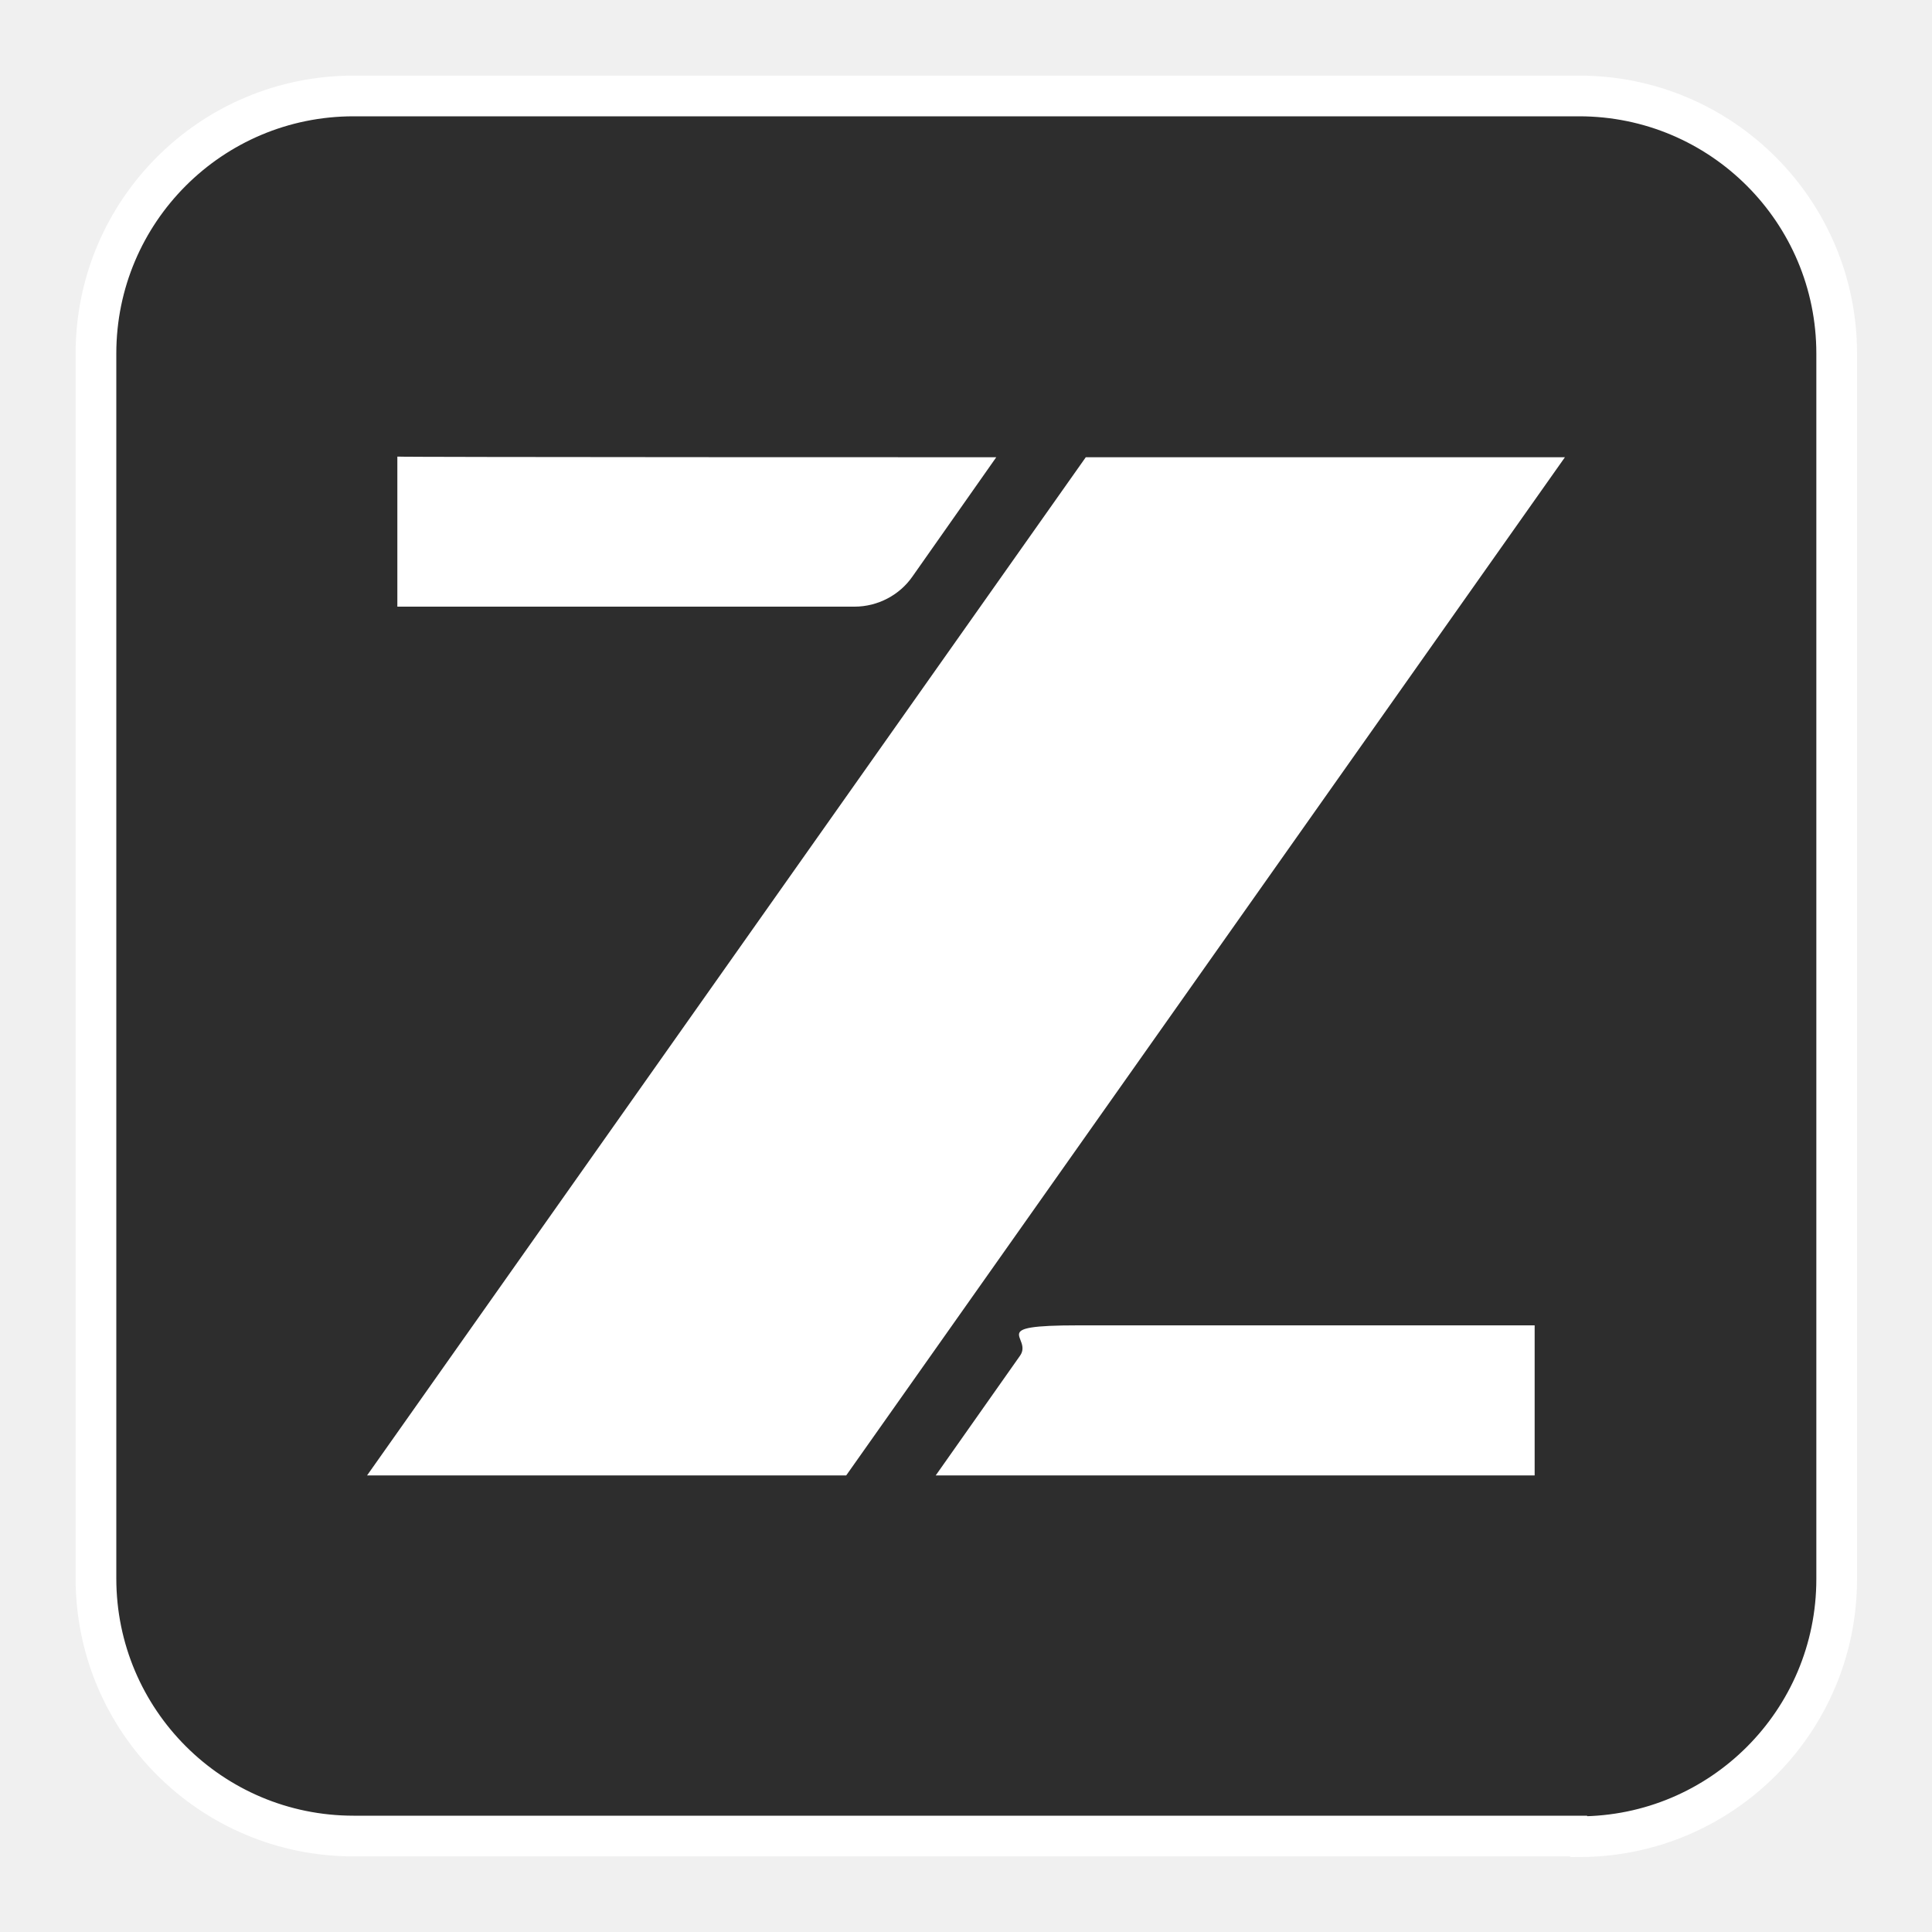
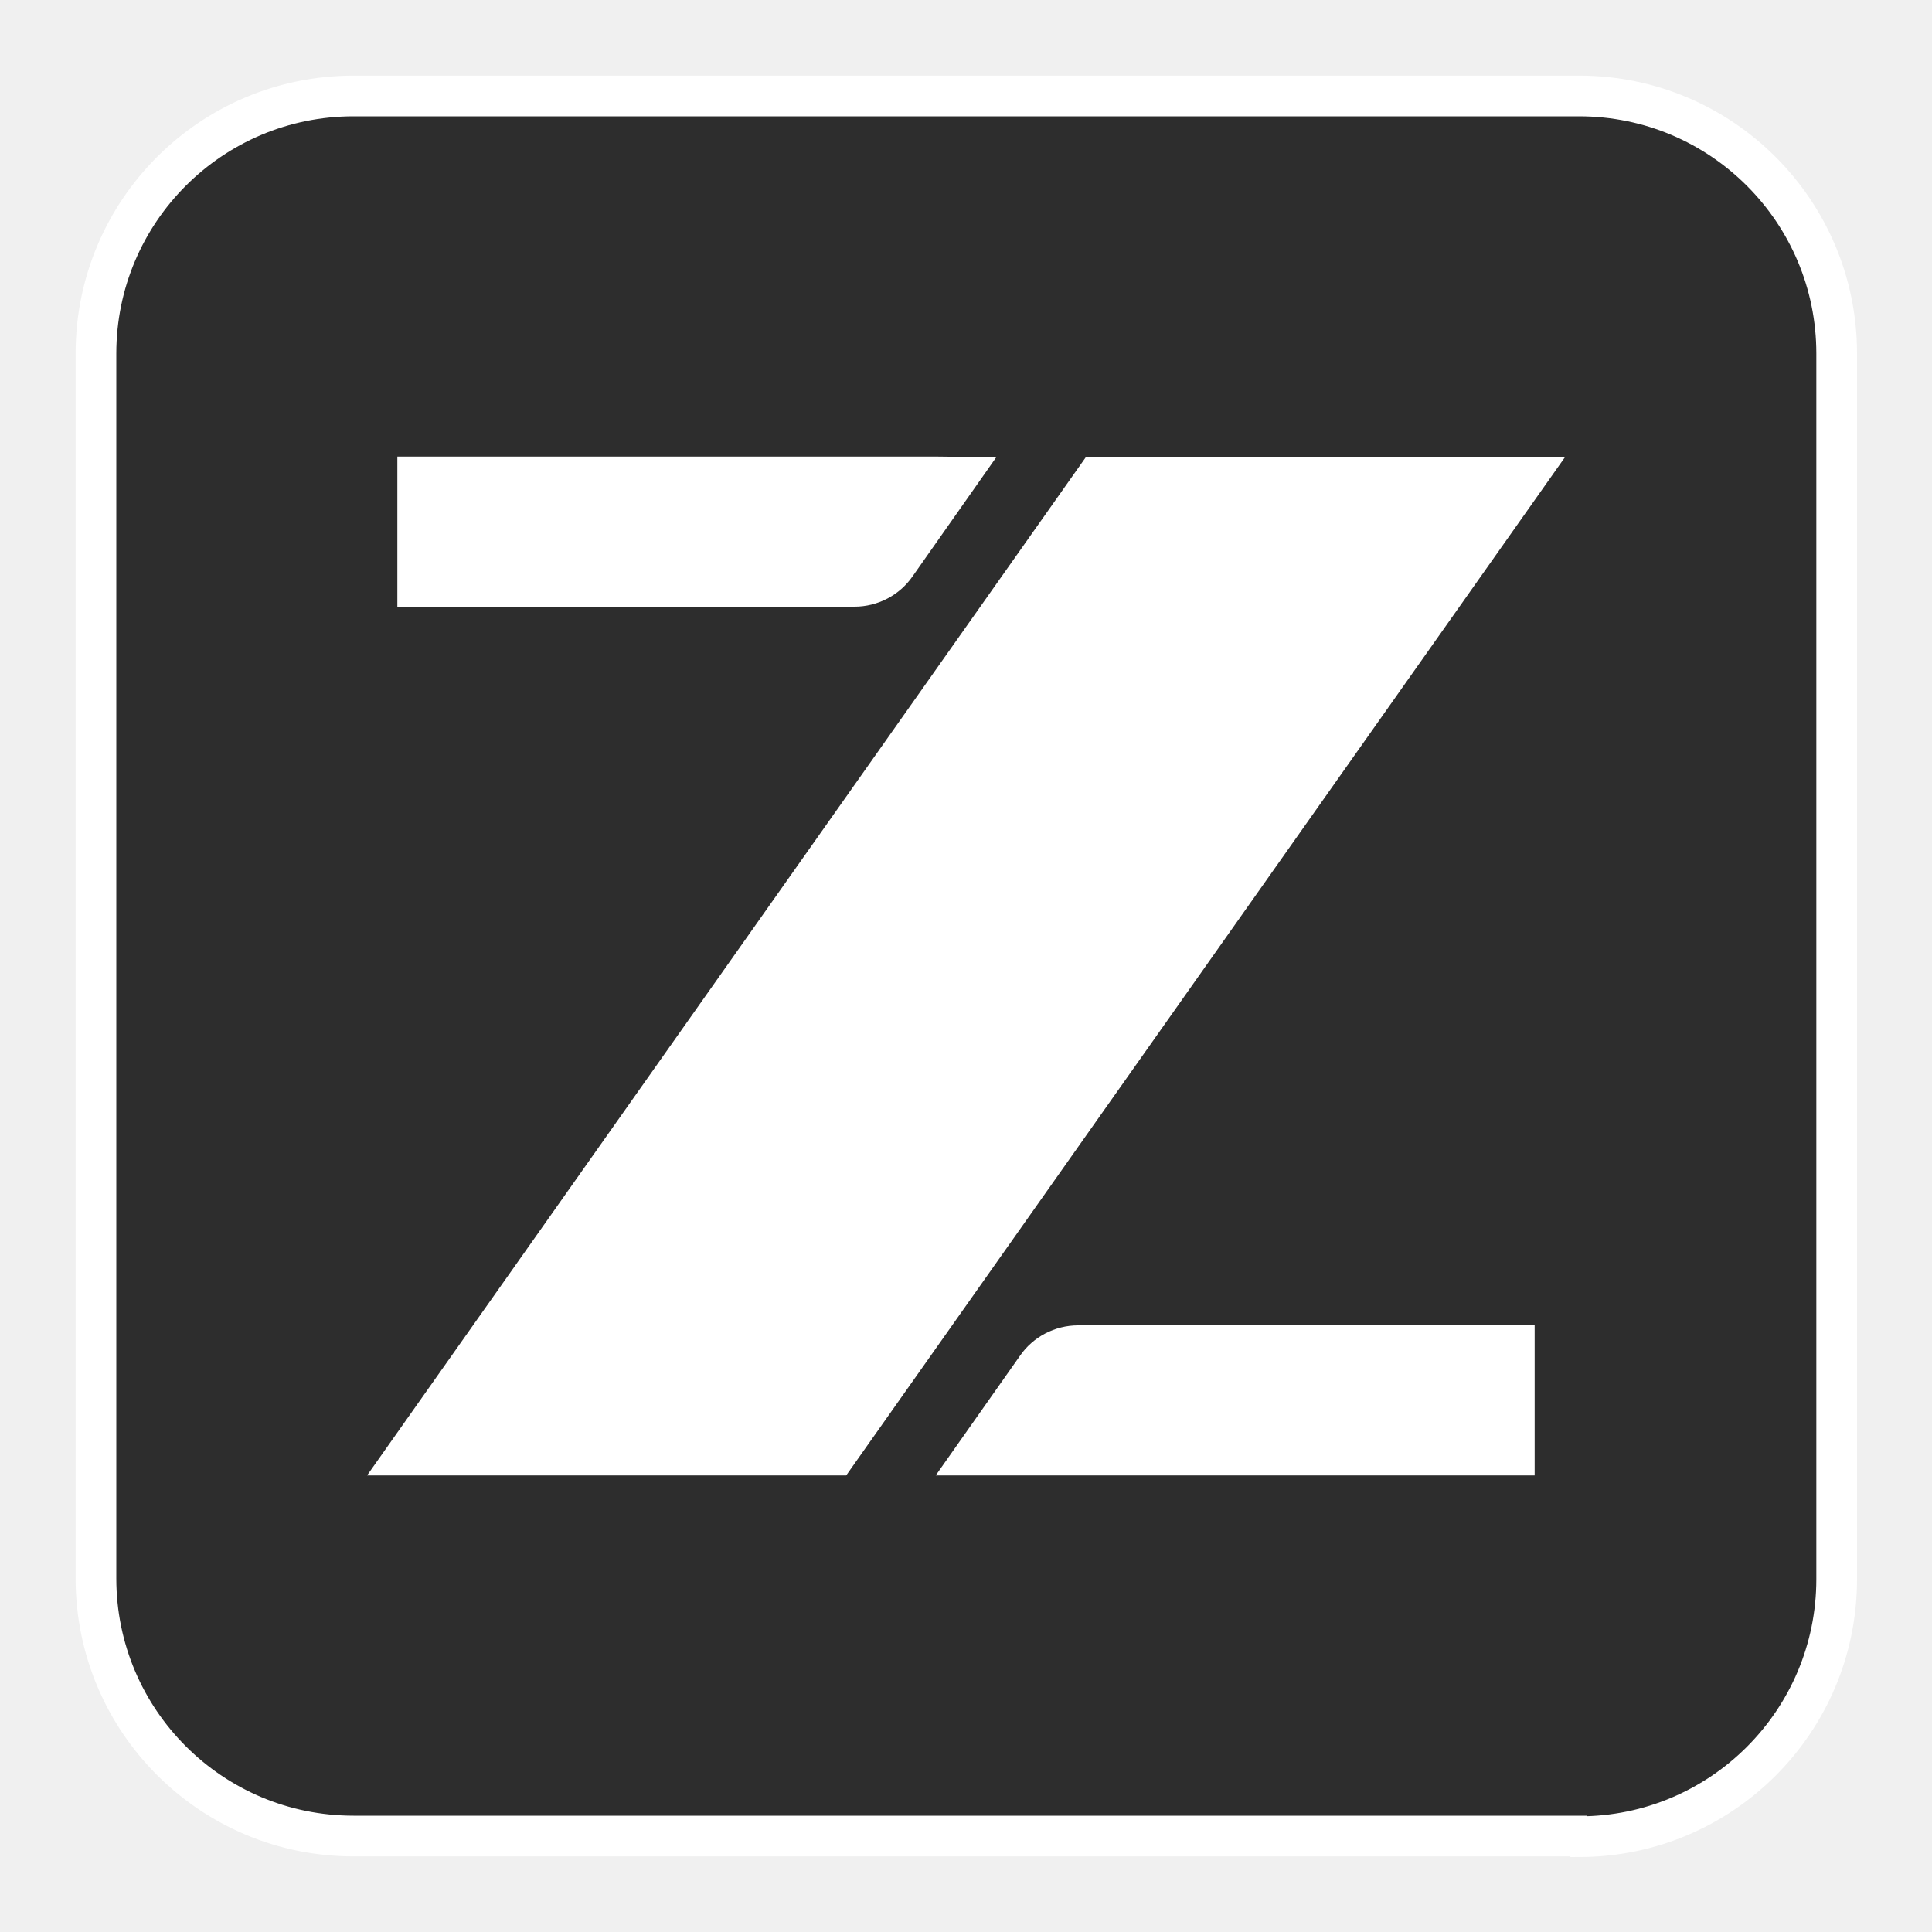
- <svg xmlns="http://www.w3.org/2000/svg" version="1.1" x="0px" y="0px" viewBox="0 0 30 30" style="enable-background:new 0 0 30 30;" xml:space="preserve">
+ <svg xmlns="http://www.w3.org/2000/svg" version="1.1" viewBox="0 0 30 30" style="enable-background:new 0 0 30 30;" xml:space="preserve">
  <defs>
    <style type="text/css">.st194{fill:#2D2D2D;stroke:#FFFFFF;stroke-width:0.632;stroke-miterlimit:10;}.st23{fill:#FFFFFF;}.z-breathe{animation:breathe 2.5s ease-in-out infinite;}@keyframes breathe{0%,100%{opacity:.7}50%{opacity:1}}</style>
  </defs>
  <g>
-     <path class="st194" d="M24.51,28.51H5.49c-2.21,0-4-1.79-4-4V5.49c0-2.21 1.79-4 4-4h19.03c2.21 0 4 1.79 4 4v19.03c0 2.21-1.79 4-4 4z" />
+     <path class="st194" d="M24.51 28.51H5.49c-2.21 0-4-1.79-4-4V5.49c0-2.21 1.79-4 4-4h19.03c2.21 0 4 1.79 4 4v19.03c0 2.21-1.79 4-4 4z" />
    <g class="z-breathe">
-       <path class="st23" d="M15.47 7.1l-1.3 1.85c-.2.29-.54.47-.9.47h-7.1V7.09c0 .01 9.3.01 9.3.01z" />
+       <path class="st23" d="M15.47 7.1l-1.3 1.85c-.2.29-.54.47-.9.47h-7.1V7.09h8.4z" />
      <polygon class="st23" points="24.3,7.1 13.14,22.91 5.7,22.91 16.86,7.1" />
-       <path class="st23" d="M14.53 22.91l1.31-1.86c.2-.29-.54-.47.9-.47h7.09v2.33h-9.3z" />
+       <path class="st23" d="M14.53 22.91l1.31-1.86c.2-.29.54-.47.9-.47h7.09v2.33h-8.4z" />
    </g>
  </g>
</svg>
